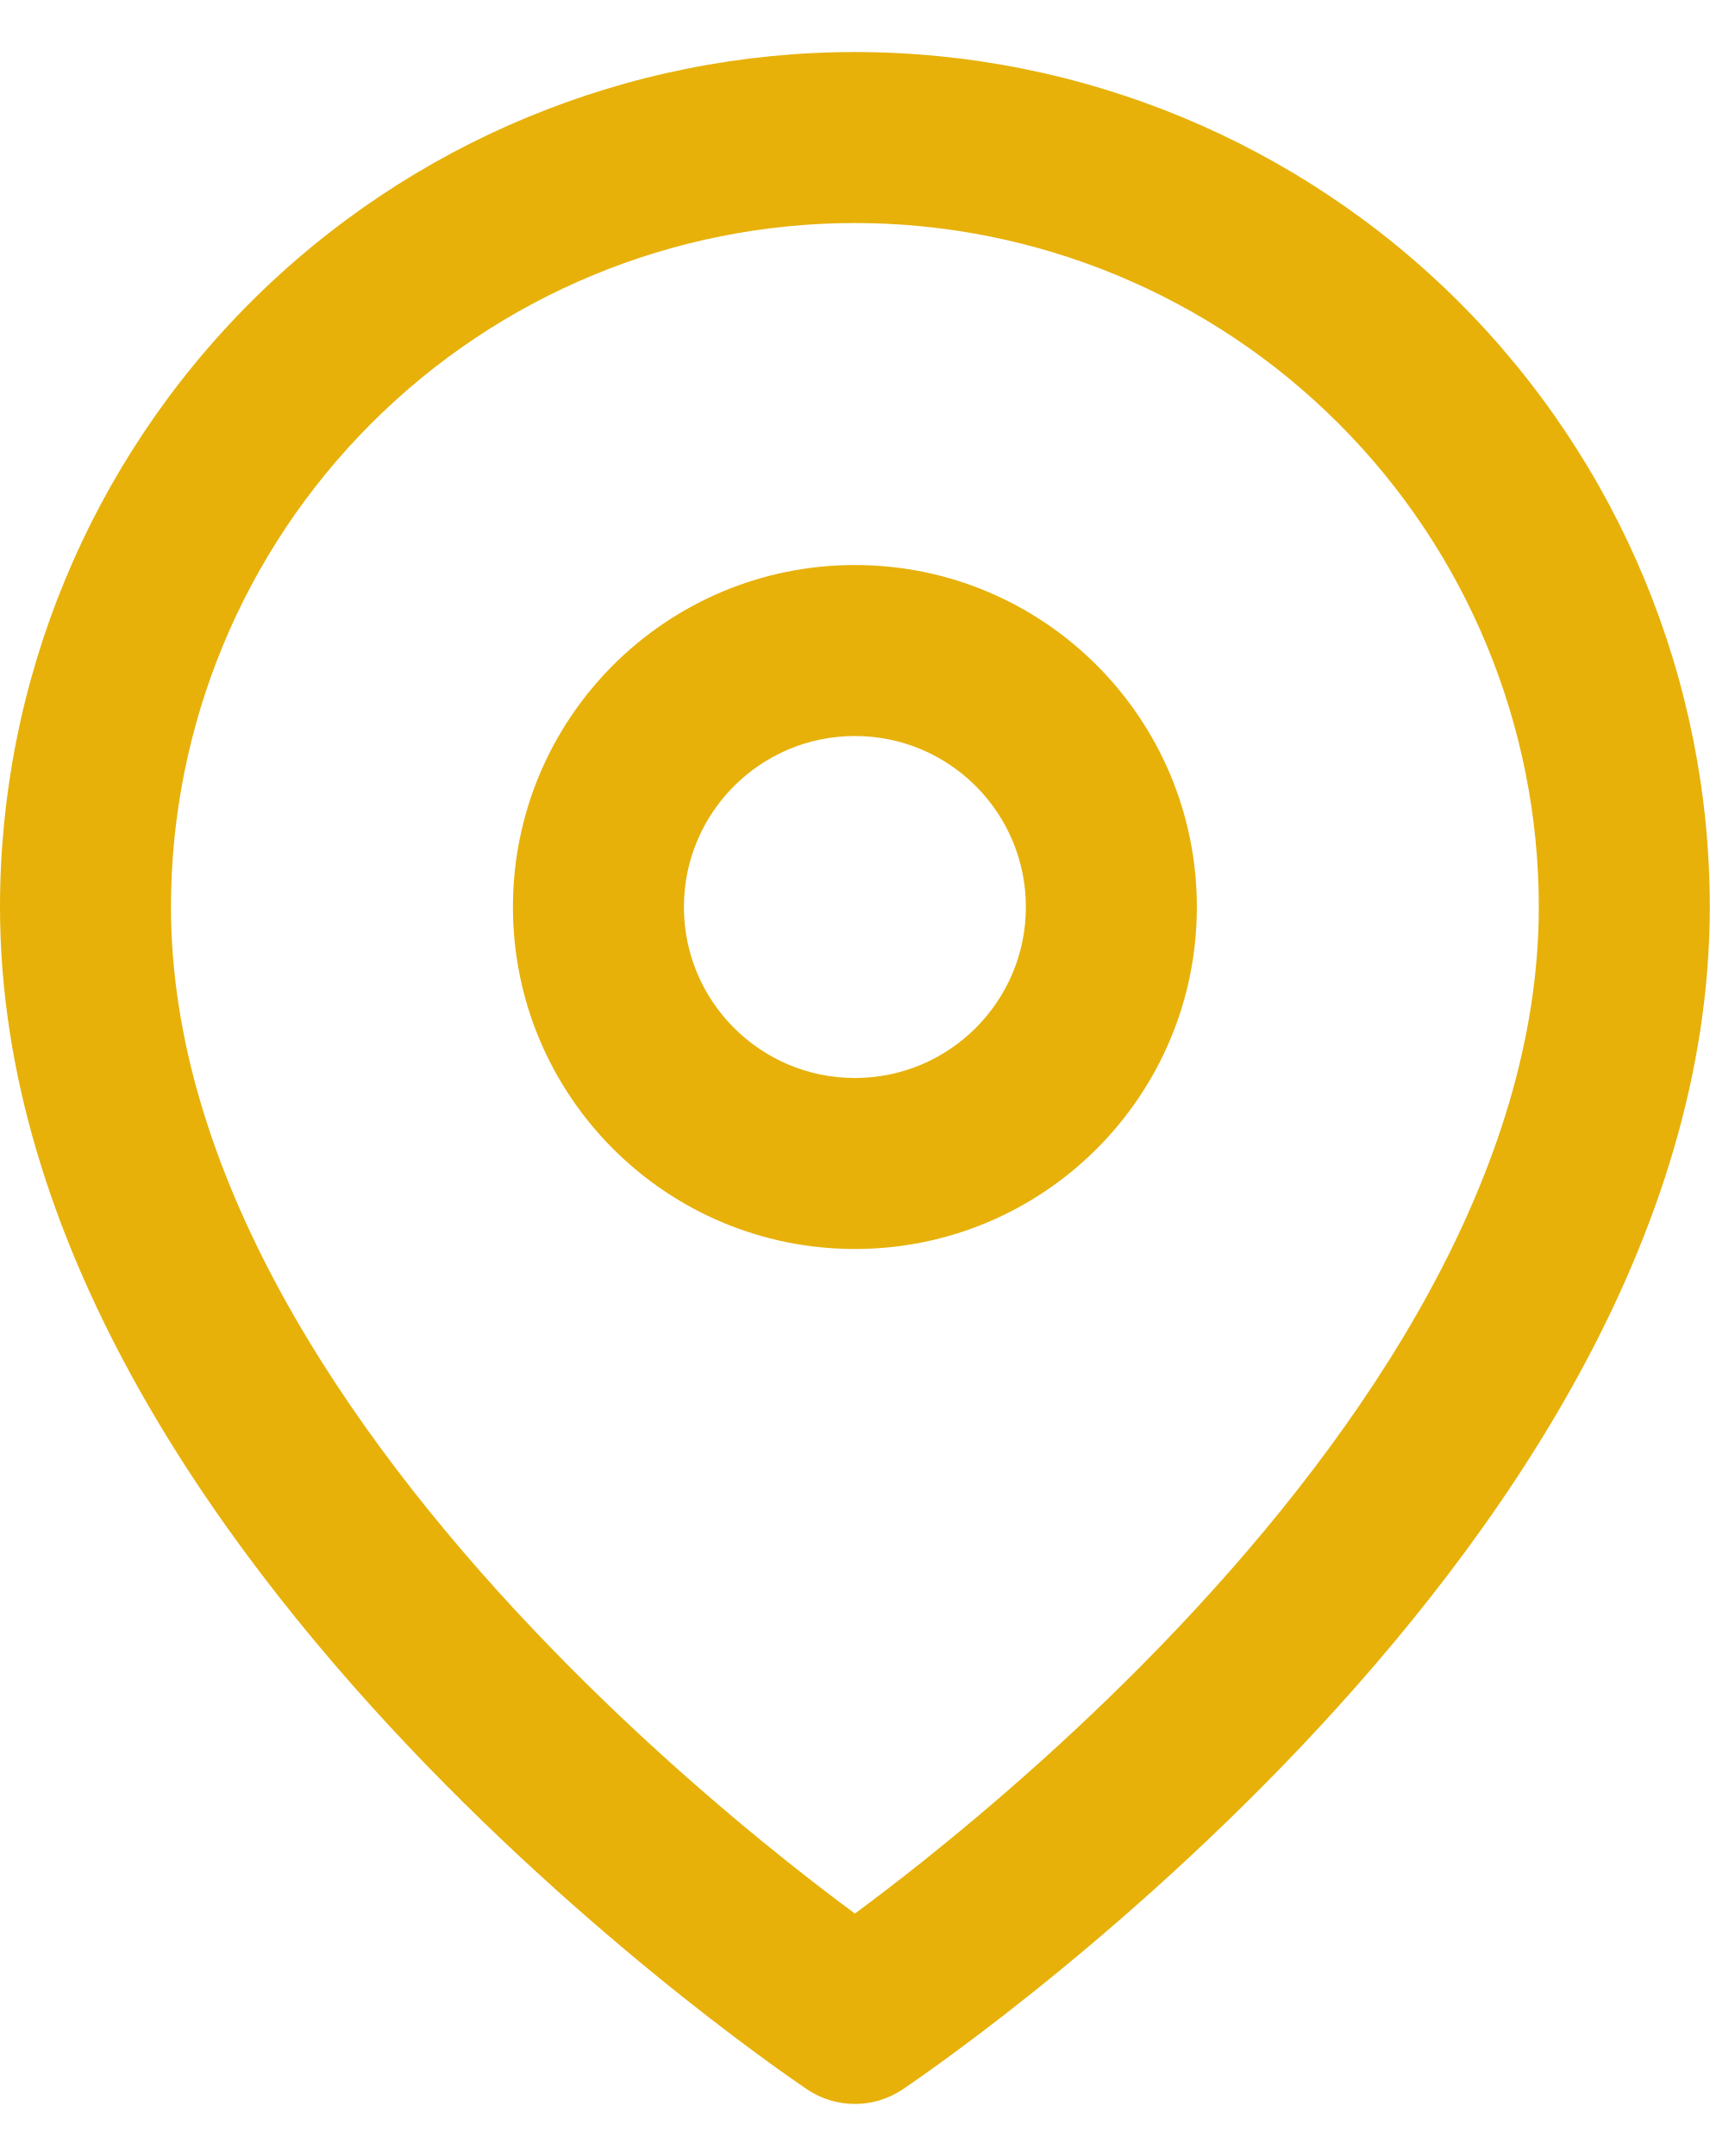
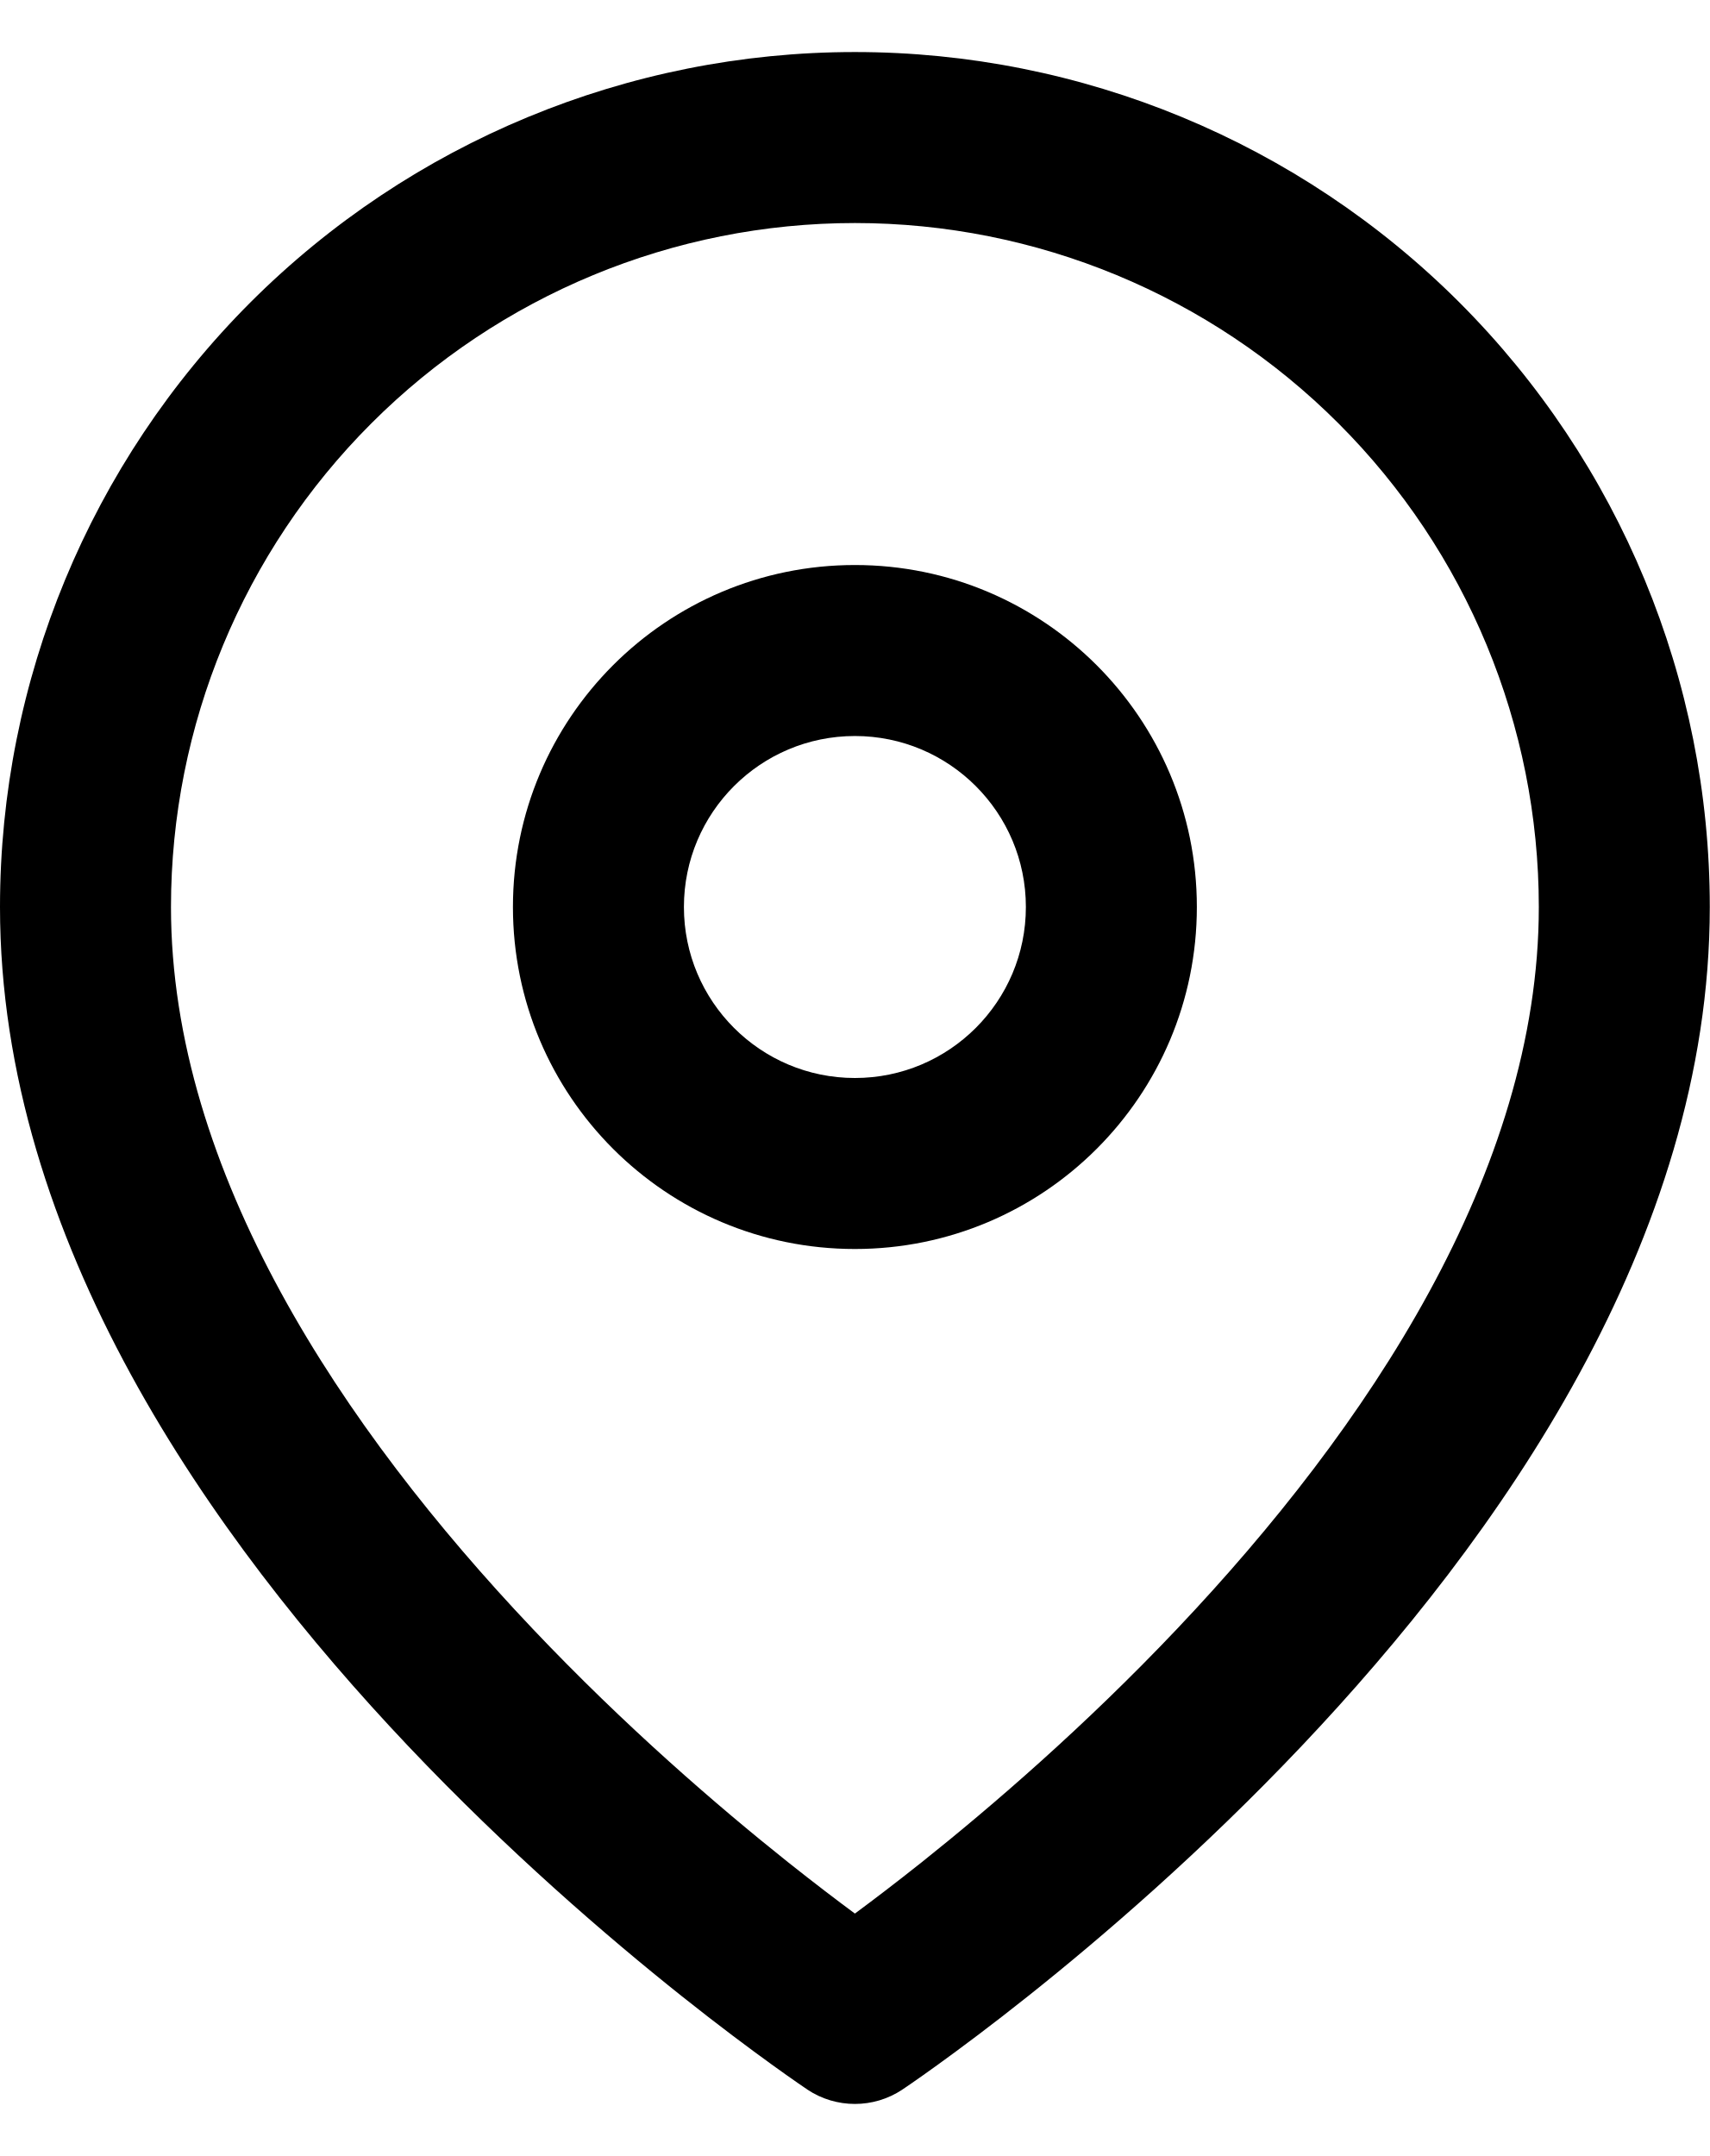
- <svg xmlns="http://www.w3.org/2000/svg" width="23" height="29" viewBox="0 0 23 29" fill="none">
+ <svg xmlns="http://www.w3.org/2000/svg" width="23" height="29" viewBox="0 0 23 29" fill="currentColor">
  <g id="icon_map">
-     <path fill-rule="evenodd" clip-rule="evenodd" d="M11.5 7.6C8.959 7.6 6.9 9.66 6.9 12.2C6.9 14.741 8.959 16.8 11.5 16.8C14.04 16.8 16.1 14.741 16.1 12.2C16.1 9.66 14.04 7.6 11.5 7.6ZM9.2 12.2C9.2 10.93 10.23 9.9 11.5 9.9C12.77 9.9 13.8 10.93 13.8 12.2C13.8 13.47 12.77 14.5 11.5 14.5C10.23 14.5 9.2 13.47 9.2 12.2Z" fill="#E7B10A" />
-     <path fill-rule="evenodd" clip-rule="evenodd" d="M10.861 28.107C10.862 28.107 10.862 28.107 11.5 27.15L10.861 28.107C11.248 28.364 11.752 28.364 12.138 28.107L11.5 27.15C12.138 28.107 12.138 28.107 12.138 28.107L12.142 28.104L12.149 28.099L12.176 28.081C12.198 28.066 12.23 28.044 12.271 28.016C12.353 27.959 12.47 27.877 12.618 27.77C12.914 27.556 13.333 27.245 13.834 26.846C14.834 26.05 16.17 24.899 17.51 23.485C20.143 20.705 23 16.687 23 12.2C23 9.15 21.788 6.225 19.632 4.068C17.475 1.912 14.55 0.7 11.5 0.7C8.45 0.7 5.525 1.912 3.368 4.068C1.212 6.225 0 9.15 0 12.2C0 16.687 2.857 20.705 5.49 23.485C6.83 24.899 8.167 26.05 9.166 26.846C9.667 27.245 10.086 27.556 10.382 27.77C10.53 27.877 10.647 27.959 10.729 28.016C10.77 28.044 10.802 28.066 10.824 28.081L10.851 28.099L10.858 28.104L10.861 28.107ZM4.995 5.695C6.72 3.969 9.06 3 11.5 3C13.94 3 16.28 3.969 18.005 5.695C19.731 7.42 20.7 9.76 20.7 12.2C20.7 15.763 18.382 19.22 15.84 21.903C14.593 23.22 13.341 24.297 12.401 25.047C12.051 25.325 11.745 25.558 11.5 25.739C11.255 25.558 10.949 25.325 10.599 25.047C9.658 24.297 8.407 23.22 7.16 21.903C4.618 19.22 2.3 15.763 2.3 12.2C2.3 9.76 3.269 7.42 4.995 5.695Z" fill="#E7B10A" />
+     <path fill-rule="evenodd" clip-rule="evenodd" d="M11.5 7.6C8.959 7.6 6.9 9.66 6.9 12.2C6.9 14.741 8.959 16.8 11.5 16.8C14.04 16.8 16.1 14.741 16.1 12.2C16.1 9.66 14.04 7.6 11.5 7.6ZM9.2 12.2C9.2 10.93 10.23 9.9 11.5 9.9C12.77 9.9 13.8 10.93 13.8 12.2C13.8 13.47 12.77 14.5 11.5 14.5C10.23 14.5 9.2 13.47 9.2 12.2Z" fill="currentColor" />
+     <path fill-rule="evenodd" clip-rule="evenodd" d="M10.861 28.107C10.862 28.107 10.862 28.107 11.5 27.15L10.861 28.107C11.248 28.364 11.752 28.364 12.138 28.107L11.5 27.15C12.138 28.107 12.138 28.107 12.138 28.107L12.142 28.104L12.149 28.099L12.176 28.081C12.198 28.066 12.23 28.044 12.271 28.016C12.353 27.959 12.47 27.877 12.618 27.77C12.914 27.556 13.333 27.245 13.834 26.846C14.834 26.05 16.17 24.899 17.51 23.485C20.143 20.705 23 16.687 23 12.2C23 9.15 21.788 6.225 19.632 4.068C17.475 1.912 14.55 0.7 11.5 0.7C8.45 0.7 5.525 1.912 3.368 4.068C1.212 6.225 0 9.15 0 12.2C0 16.687 2.857 20.705 5.49 23.485C6.83 24.899 8.167 26.05 9.166 26.846C9.667 27.245 10.086 27.556 10.382 27.77C10.53 27.877 10.647 27.959 10.729 28.016C10.77 28.044 10.802 28.066 10.824 28.081L10.851 28.099L10.858 28.104L10.861 28.107ZM4.995 5.695C6.72 3.969 9.06 3 11.5 3C13.94 3 16.28 3.969 18.005 5.695C19.731 7.42 20.7 9.76 20.7 12.2C20.7 15.763 18.382 19.22 15.84 21.903C14.593 23.22 13.341 24.297 12.401 25.047C12.051 25.325 11.745 25.558 11.5 25.739C11.255 25.558 10.949 25.325 10.599 25.047C9.658 24.297 8.407 23.22 7.16 21.903C4.618 19.22 2.3 15.763 2.3 12.2C2.3 9.76 3.269 7.42 4.995 5.695Z" fill="currentColor" />
  </g>
</svg>
